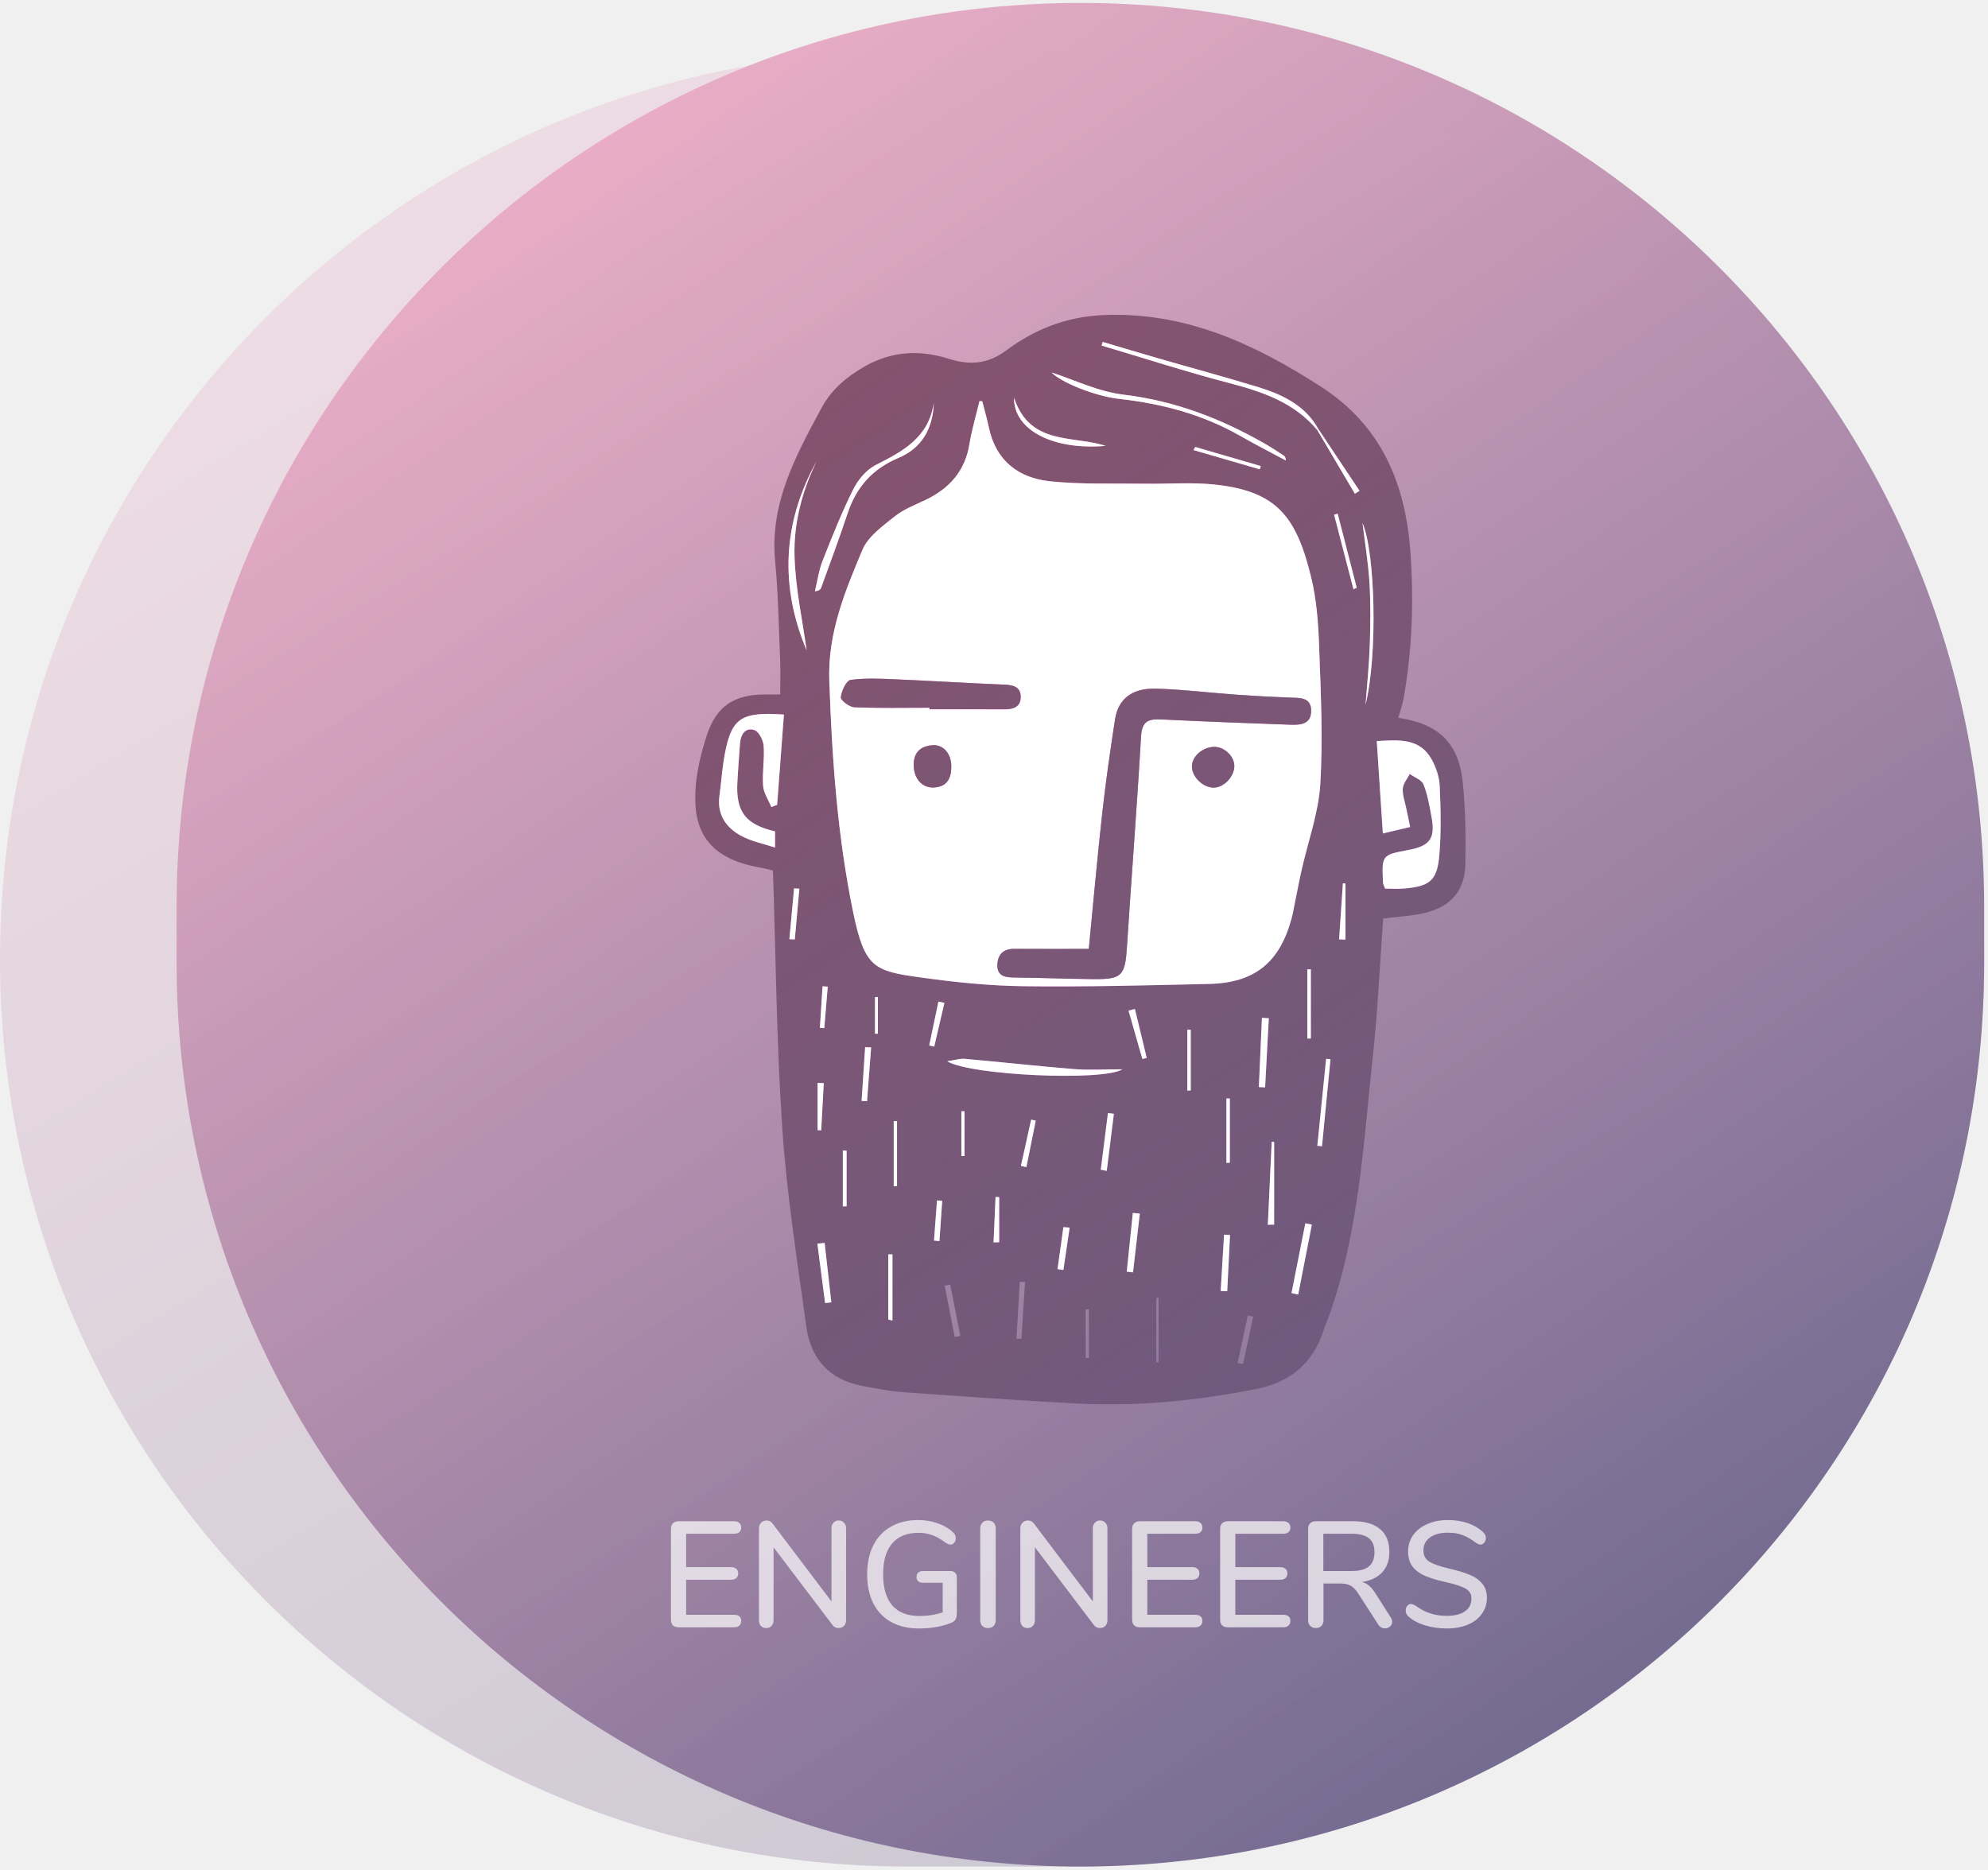
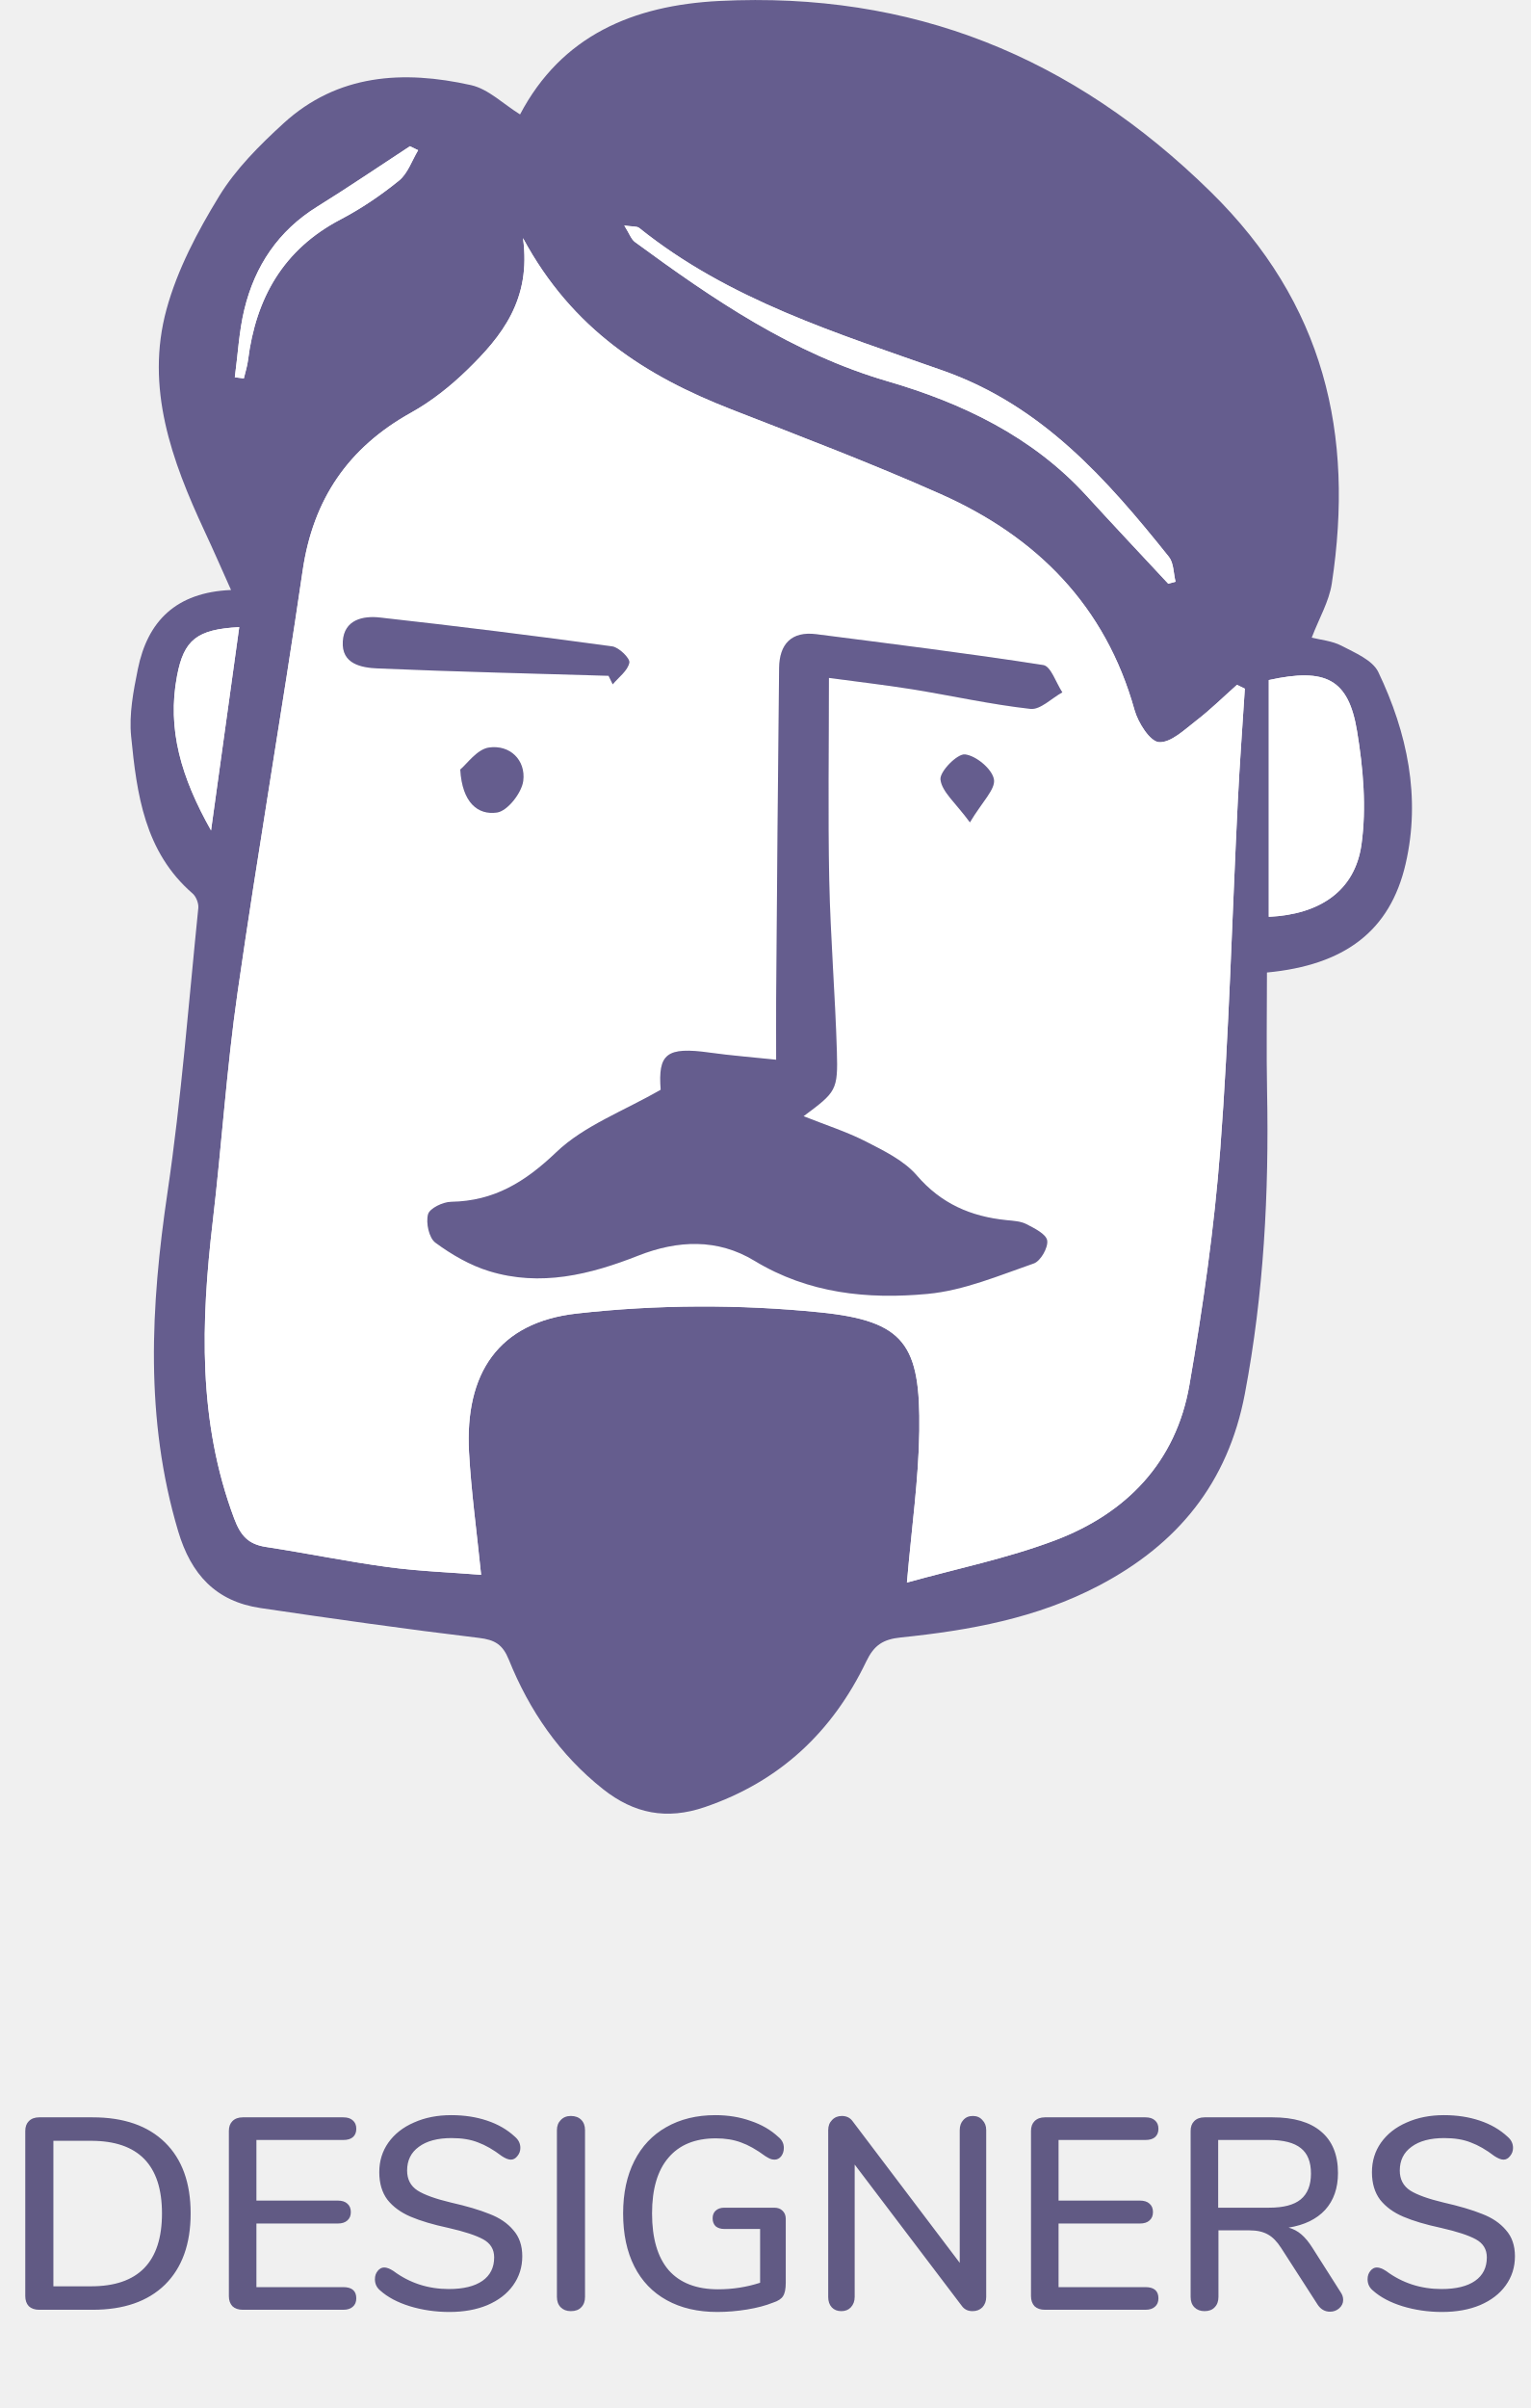
- <svg xmlns="http://www.w3.org/2000/svg" width="370" height="348" fill="none" viewBox="0 0 370 348">
-   <rect width="336.412" height="346.904" x="32.872" y=".548" fill="url(#paint0_linear)" rx="168.206" />
-   <rect width="369.284" height="337.811" y="9.64" fill="url(#paint1_linear)" opacity=".3" rx="168.906" />
-   <g style="mix-blend-mode:luminosity" clip-path="url(#clip0)">
-     <path fill="#655D8E" d="M260.255 133.617c7.555 1.145 11.255 4.689 12.001 12.104.504 5.01.568 10.083.47 15.122-.092 4.838-2.553 7.815-7.274 9.029-2.535.653-5.22.739-8.019 1.111-.608 8.337-.986 17-1.921 25.605-1.756 16.244-2.565 32.671-8.129 48.285-.321.899-.728 1.763-1.009 2.674-1.997 6.384-6.465 9.865-12.918 11.096-10.911 2.079-21.901 3.235-33.012 2.628-10.773-.589-21.534-1.34-32.295-2.118-2.559-.183-5.1-.682-7.63-1.157-6.086-1.145-9.614-4.987-10.434-10.953-1.686-12.247-3.631-24.495-4.474-36.81-1.09-15.958-1.211-31.978-1.75-48.182-.745-.178-1.64-.43-2.552-.59-8.806-1.563-12.591-6.184-11.834-15.041.281-3.281 1.084-6.579 2.134-9.711 1.766-5.268 5.019-7.369 10.566-7.438.952-.011 1.904 0 3.034 0 0-2.261.075-4.408-.017-6.556-.258-6.092-.35-12.207-.929-18.27-1.021-10.736 3.826-19.576 8.627-28.497 1.83-3.39 4.572-5.731 7.887-7.65 5.054-2.914 10.211-3.257 15.695-1.54 3.809 1.197 7.176 1.174 10.847-1.557 5.18-3.853 11.06-6.241 17.949-6.544 15.344-.676 28.245 5.382 40.589 13.323 11.203 7.209 15.746 17.973 16.653 30.902.636 9.103.321 18.081-1.262 27.031-.195 1.196-.62 2.364-.993 3.704zm-15.08-53.552c2.329 3.95 4.663 7.901 6.992 11.852l.861-.55c-2.553-3.83-5.1-7.66-7.652-11.491-2.501-4.506-6.809-6.476-11.416-7.879-6.08-1.855-12.223-3.51-18.333-5.273-3.47-1.002-6.929-2.044-10.394-3.069-.063.223-.132.452-.195.676 7.876 2.336 15.695 4.872 23.639 6.95 6.259 1.632 12.19 3.608 16.498 8.784zM182.816 74.7l-.516-.035c-.637 2.674-1.434 5.325-1.876 8.028-.814 4.975-3.694 8.205-8.094 10.335-1.973.956-4.113 1.74-5.793 3.092-2.255 1.809-4.974 3.733-6.023 6.229-3.253 7.747-6.471 15.494-6.167 24.329.499 14.508 1.509 28.954 4.446 43.16 2.111 10.226 3.872 10.902 12.241 12.07 6.419.898 12.912 1.591 19.383 1.671 11.547.149 23.099-.148 34.647-.423 8.489-.201 13.113-4.014 15.327-12.219.126-.458.224-.922.315-1.391.511-2.508.975-5.033 1.532-7.529 1.193-5.365 3.161-10.679 3.493-16.095.517-8.52.081-17.109-.223-25.657-.15-4.266-.465-8.623-1.469-12.751-2.748-11.291-6.344-16.038-17.805-17.298-4.331-.475-8.754-.103-13.136-.171-5.891-.086-11.823.16-17.662-.453-5.851-.612-10.084-3.807-11.387-9.985-.344-1.65-.814-3.27-1.233-4.907zm73.424 63.251c.384 5.846.751 11.4 1.136 17.189 1.864-.441 3.401-.807 5.082-1.202-.281-1.323-.522-2.422-.74-3.527-.246-1.214-.717-2.445-.631-3.636.069-.934.832-1.81 1.291-2.714.889.641 2.231 1.099 2.57 1.958.768 1.924 1.107 4.031 1.491 6.081.74 3.95-.292 5.37-4.308 6.12-4.956.928-4.956.928-4.721 6.093.012.263.172.521.379 1.093 1.147 0 2.369.086 3.574-.017 4.743-.401 6.12-1.477 6.522-6.201.361-4.26.269-8.571.074-12.848-.08-1.718-.688-3.55-1.543-5.062-2.226-3.905-6.052-3.561-10.176-3.327zm-112.677 12.282c.356-.143.711-.28 1.073-.424.418-5.554.831-11.107 1.262-16.793-1.079-.052-1.928-.12-2.777-.12-5.122.005-6.832 1.214-7.979 6.269-.671 2.949-.849 6.012-1.245 9.018-.459 3.51 1.262 5.938 4.153 7.461 1.842.973 3.976 1.385 6.196 2.124v-3.006c-5.542-1.288-7.331-3.676-7.004-9.287.137-2.376.298-4.758.487-7.128.132-1.638.987-3.001 2.668-2.457.843.275 1.657 1.907 1.738 2.978.183 2.456-.293 4.958-.109 7.414.103 1.346 1.003 2.634 1.537 3.951zm32.731 47.317c4.285 2.64 29.077 3.75 32.622 1.5-3.39 0-6.184.183-8.949-.034-6.82-.55-13.617-1.306-20.432-1.918-.838-.08-1.698.223-3.241.452zm-2.501-122.547c-.941 6.436-5.736 9.007-10.813 11.56-1.732.87-3.287 2.737-4.176 4.518-2.157 4.323-3.952 8.829-5.719 13.329-.705 1.798-.958 3.768-1.417 5.663.706-.097 1.033-.326 1.142-.635 1.675-4.621 3.396-9.23 4.944-13.897 1.635-4.895 4.647-8.285 9.494-10.317 4.273-1.793 6.39-5.417 6.545-10.22zm21.93-5.662c1.657 1.763 7.933 4.397 12.665 4.924 7.928.876 15.482 2.891 22.452 6.882 2.788 1.592 5.65 3.052 8.478 4.575-.029-.51-.178-.773-.407-.928-1.113-.727-2.226-1.466-3.379-2.13-8.226-4.73-16.859-8.056-26.438-9.2-4.733-.568-9.258-2.8-13.371-4.123zm-43.751 16.541c-6.424 11.577-6.774 23.515-1.847 35.162-.745-5.423-2.065-11.4-2.248-17.412-.195-6.144 1.365-12.162 4.095-17.75zm101.612 11.469c.448 3.739 1.079 7.46 1.302 11.211.23 3.882.178 7.798.046 11.686-.126 3.647-.516 7.288-.786 10.936 2.289-9.219 1.824-28.297-.562-33.833zm-88.263 148.278c.258.063.522.131.78.194V233.49c-.258.006-.522.012-.78.012v12.127zm40.457-162.633c-6.109-2.004-14.082 0-17.059-8.972-.046 6.121 7.399 9.82 17.059 8.972zm34.59 157.709l1.25.274c.849-4.34 1.693-8.685 2.542-13.025l-1.217-.241c-.86 4.329-1.715 8.663-2.575 12.992zm-4.222-51.159c-.425-.029-.849-.058-1.279-.081-.189 4.3-.385 8.595-.574 12.889.39.017.775.04 1.165.057l.688-12.865zm-.184 38.436l1.176-.017v-15.396c-.149-.012-.304-.023-.453-.029l-.723 15.442zm-82.487 3.373c-.447.051-.9.108-1.348.16.482 3.682.964 7.369 1.44 11.05.39-.045.774-.091 1.159-.137-.413-3.687-.832-7.38-1.251-11.073zm91.7-18.065l.872.086c.527-5.399 1.049-10.804 1.577-16.204-.269-.028-.539-.051-.809-.08-.55 5.399-1.095 10.799-1.64 16.198zm-33.035 12.619c-.436-.045-.872-.085-1.302-.131-.379 3.641-.752 7.289-1.13 10.93.39.046.774.092 1.164.132.419-3.642.843-7.283 1.268-10.931zm-45.804-5.095h.614v-12.116h-.614v12.116zm62.554-16.324l-.637-.018v11.99c.212-.006.424-.017.637-.023V204.49zm-13.67 49.097c.138-.011.27-.028.407-.04v-11.972l-.407.034v11.978zm11.966-13.283c.407.023.815.04 1.216.063.172-3.493.35-6.986.522-10.478-.373-.023-.74-.04-1.113-.063-.206 3.498-.413 6.985-.625 10.478zm-22.314-22.559c.373.068.74.137 1.113.206l1.325-10.621c-.367-.046-.734-.098-1.101-.144-.448 3.522-.895 7.037-1.337 10.559zm-42.741-22.766c-.373-.017-.74-.034-1.113-.057-.218 3.338-.441 6.67-.659 10.009.338.017.671.04 1.009.057.253-3.333.511-6.671.763-10.009zm-4.566 19.216l-.7-.017v10.386c.236 0 .471 0 .7-.006v-10.363zm-5.398-3.819l.671.034c.161-2.926.316-5.852.477-8.783l-1.148-.052v8.801zm37.016 38.814c.31.012.614.017.924.029l.671-10.558c-.327-.018-.648-.029-.975-.046l-.62 10.575zm-12.333-10.06c-.344.063-.688.132-1.026.195.619 3.183 1.239 6.367 1.858 9.556.35-.069.706-.138 1.056-.2-.626-3.184-1.257-6.367-1.888-9.551zm75.048-129.452c.2-.086.401-.172.608-.258-1.182-4.597-2.364-9.195-3.545-13.799-.224.058-.448.115-.671.178 1.204 4.626 2.403 9.253 3.608 13.879zm-7.928 70.752l-.659.018v12.865h.659V180.43zm-13.629 73.283c.338.069.677.138 1.015.201.625-2.943 1.251-5.892 1.882-8.835-.333-.069-.671-.132-1.004-.2l-1.893 8.834zm-27.683-9.985c-.195.005-.396.017-.591.023v9.052c.195-.006.396-.017.591-.023v-9.052zm18.958-52.041l-.637-.017v11.331l.637-.017v-11.297zm27.614-16.822l1.176.034v-10.443c-.16-.012-.315-.018-.476-.029-.229 3.481-.464 6.957-.7 10.438zm-102.311-.04l1.004.051c.281-3.149.567-6.292.848-9.441-.326-.023-.653-.046-.98-.063-.293 3.149-.586 6.304-.872 9.453zm32.587 32.024c-.195.005-.384.005-.579.011v8.32c.195.005.384.017.579.022v-8.353zm33.104-9.728c.27-.063.545-.132.815-.195l-2.203-9.104c-.396.098-.792.201-1.187.298.86 3 1.715 6 2.575 9.001zm-36.838-10.438l-1.113-.241-1.721 8.159c.31.075.626.149.935.218.631-2.708 1.268-5.422 1.899-8.136zm23.306 41.832c-.39-.029-.774-.063-1.164-.092-.361 2.605-.723 5.21-1.09 7.816.361.051.723.108 1.09.16.39-2.628.774-5.256 1.164-7.884zm-14.162 2.748c.349-.006.699-.011 1.049-.011v-8.4c-.223-.012-.453-.029-.677-.04-.126 2.817-.252 5.634-.372 8.451zm37.532-148.06c-.103.194-.207.389-.31.578 4.113 1.196 8.226 2.387 12.333 3.584.057-.206.115-.406.178-.613-4.067-1.185-8.134-2.364-12.201-3.55zm-32.439 133.826c.339.08.677.154 1.016.235.579-2.886 1.164-5.778 1.743-8.663-.286-.058-.567-.121-.854-.178-.631 2.869-1.268 5.737-1.905 8.606zm-16.176 13.902c.339.029.677.063 1.015.091.173-2.49.339-4.987.511-7.477-.321-.029-.648-.063-.969-.092-.184 2.491-.373 4.987-.557 7.478zm-21.235-39.599c.269.017.544.029.814.046.212-2.577.43-5.148.643-7.724-.322-.017-.643-.034-.964-.057-.166 2.576-.327 5.158-.493 7.735zm10.795-5.726h-.545v6.814h.545v-6.814z" />
-     <path fill="#fff" d="M182.817 74.7c.413 1.637.889 3.257 1.233 4.906 1.297 6.178 5.536 9.373 11.387 9.986 5.839.612 11.77.366 17.661.452 4.383.063 8.806-.309 13.136.172 11.461 1.26 15.058 6 17.806 17.297 1.004 4.129 1.313 8.48 1.468 12.751.304 8.549.74 17.137.224 25.657-.327 5.417-2.295 10.73-3.493 16.095-.557 2.502-1.021 5.022-1.532 7.529-.092.464-.195.934-.315 1.392-2.215 8.205-6.844 12.018-15.328 12.218-11.547.269-23.1.567-34.647.424-6.47-.08-12.964-.773-19.382-1.672-8.37-1.168-10.125-1.844-12.242-12.07-2.937-14.205-3.946-28.651-4.445-43.16-.304-8.84 2.914-16.587 6.166-24.328 1.044-2.49 3.763-4.42 6.023-6.23 1.675-1.345 3.815-2.135 5.794-3.092 4.405-2.13 7.279-5.359 8.094-10.335.442-2.708 1.239-5.353 1.876-8.027l.516.034zm19.824 101.934c-4.692 0-9.258.023-13.824-.012-1.991-.017-3.069.934-3.178 2.863-.115 2.084 1.239 2.445 2.994 2.468 4.968.051 9.93.252 14.897.303 5.335.058 5.874-.629 6.224-6.097.832-13.021 1.87-26.035 2.616-39.061.161-2.788 1.308-3.304 3.711-3.184 7.916.395 15.838.682 23.766.974 1.956.074 4.199.091 4.181-2.611-.017-2.56-2.185-2.359-4.038-2.428-3.339-.126-6.671-.309-10.004-.549-4.945-.355-9.884-.974-14.834-1.111-4.474-.12-7.033 1.924-7.623 5.731-.89 5.743-1.716 11.497-2.358 17.269-.935 8.336-1.669 16.679-2.53 25.445zm-29.645-44.895v.286c4.67 0 9.345-.012 14.014.006 1.612.005 2.966-.476 2.966-2.291 0-1.786-1.251-2.227-2.926-2.296-6.757-.269-13.509-.698-20.272-.99-2.828-.12-5.696-.281-8.466.109-.792.114-1.693 2.055-1.813 3.235-.057.555 1.595 1.815 2.507 1.849 4.658.195 9.327.092 13.99.092zm52.871 14.875c1.853.017 3.769-1.924 3.855-3.911.08-1.826-1.744-3.647-3.671-3.67-2.094-.023-4.136 1.678-4.216 3.516-.081 1.969 1.979 4.048 4.032 4.065zm-48.821-3.939c.04-2.187-1.336-4.071-3.396-3.957-2.128.115-3.55 1.174-3.591 3.533-.045 2.594 1.509 4.472 3.786 4.34 2.128-.12 3.23-1.351 3.201-3.916zM256.241 137.951c4.124-.235 7.95-.578 10.17 3.332.855 1.506 1.469 3.344 1.543 5.062.195 4.277.287 8.588-.074 12.848-.402 4.724-1.779 5.8-6.523 6.201-1.204.103-2.426.017-3.573.017-.207-.572-.367-.83-.379-1.093-.241-5.165-.235-5.165 4.721-6.092 4.015-.75 5.048-2.165 4.308-6.121-.384-2.056-.723-4.163-1.491-6.081-.345-.859-1.681-1.317-2.57-1.958-.459.905-1.222 1.781-1.291 2.714-.086 1.191.39 2.422.631 3.636.224 1.105.465 2.204.74 3.527-1.675.395-3.212.761-5.082 1.202-.379-5.794-.746-11.348-1.13-17.194zM143.564 150.233c-.539-1.317-1.434-2.6-1.538-3.951-.183-2.456.287-4.959.109-7.415-.08-1.071-.894-2.702-1.738-2.977-1.68-.544-2.535.824-2.667 2.456-.189 2.376-.35 4.752-.488 7.129-.332 5.611 1.463 7.998 7.004 9.287v3.006c-2.22-.739-4.353-1.151-6.195-2.125-2.891-1.523-4.612-3.956-4.153-7.46.396-3.012.58-6.069 1.245-9.018 1.147-5.056 2.851-6.264 7.979-6.27.849 0 1.698.075 2.776.121-.424 5.691-.843 11.245-1.262 16.793-.355.143-.711.28-1.072.424zM176.295 197.55c1.543-.229 2.409-.533 3.235-.458 6.815.612 13.618 1.368 20.432 1.918 2.765.223 5.559.034 8.949.034-3.539 2.256-28.337 1.151-32.616-1.494zM173.794 75.003c-.155 4.803-2.272 8.428-6.545 10.22-4.853 2.033-7.865 5.422-9.488 10.318-1.549 4.666-3.275 9.27-4.945 13.896-.114.309-.436.544-1.141.636.459-1.89.711-3.865 1.417-5.663 1.766-4.5 3.568-9.007 5.719-13.33.889-1.78 2.443-3.641 4.176-4.517 5.071-2.554 9.866-5.125 10.807-11.56zM195.723 69.34c4.119 1.317 8.645 3.556 13.372 4.123 9.579 1.145 18.212 4.466 26.438 9.2 1.153.665 2.266 1.404 3.379 2.13.229.15.384.413.407.928-2.828-1.523-5.691-2.977-8.478-4.575-6.97-3.985-14.524-6-22.452-6.882-4.732-.527-11.008-3.16-12.666-4.924zM245.175 80.064c-4.307-5.176-10.239-7.151-16.503-8.789-7.939-2.078-15.763-4.615-23.639-6.95.063-.224.132-.453.195-.676 3.465 1.025 6.924 2.067 10.394 3.069 6.109 1.763 12.253 3.418 18.333 5.273 4.607 1.403 8.914 3.378 11.415 7.879l-.195.194zM151.973 85.882c-2.725 5.594-4.285 11.611-4.096 17.755.184 6.012 1.503 11.984 2.249 17.412-4.928-11.652-4.578-23.59 1.847-35.167zM253.585 97.35c2.386 5.531 2.845 24.615.562 33.833.275-3.647.66-7.283.786-10.936.132-3.893.183-7.804-.046-11.686-.224-3.745-.849-7.472-1.302-11.21zM165.321 245.628v-12.127c.258-.006.522-.011.78-.011v12.333c-.258-.069-.522-.132-.78-.195z" />
-     <path fill="#fff" d="M205.779 82.996c-9.654.847-17.105-2.852-17.06-8.972 2.978 8.978 10.951 6.974 17.06 8.972zM240.369 240.704c.86-4.329 1.721-8.663 2.575-12.992l1.216.241c-.849 4.34-1.692 8.686-2.541 13.026-.413-.092-.832-.183-1.25-.275zM236.147 189.545l-.689 12.866c-.39-.018-.774-.04-1.164-.058.189-4.294.384-8.594.574-12.888.424.023.849.051 1.279.08zM235.963 227.981l.723-15.442c.149.012.304.023.453.029v15.396c-.39.012-.78.012-1.176.017zM153.476 231.354c.419 3.693.837 7.386 1.25 11.073l-1.158.138c-.482-3.682-.964-7.369-1.44-11.051.447-.051.901-.108 1.348-.16zM245.176 213.29c.544-5.4 1.089-10.799 1.64-16.198.27.028.539.051.809.08-.528 5.399-1.05 10.804-1.578 16.203l-.871-.085zM212.14 225.909c-.424 3.647-.849 7.289-1.267 10.936-.39-.046-.775-.092-1.165-.132.379-3.641.752-7.289 1.13-10.93.431.04.866.08 1.302.126zM166.336 220.813v-12.115h.614v12.115h-.614zM228.89 204.489v11.95c-.212.005-.424.017-.636.023v-11.99l.636.017zM227.187 240.303c.212-3.492.418-6.985.631-10.478.372.023.739.04 1.112.063-.172 3.493-.35 6.986-.522 10.478-.407-.017-.814-.04-1.221-.063zM204.873 217.744c.447-3.521.889-7.037 1.336-10.558.367.046.734.097 1.101.143l-1.325 10.621-1.112-.206zM162.132 194.979c-.258 3.338-.511 6.676-.763 10.014-.338-.017-.671-.04-1.01-.057.218-3.338.442-6.671.66-10.009l1.113.052zM157.566 214.194v10.364c-.235 0-.471 0-.7.005v-10.386c.235 0 .47.011.7.017zM152.168 210.375v-8.8l1.147.051c-.16 2.926-.315 5.852-.476 8.783l-.671-.034zM251.899 109.678c-1.199-4.627-2.404-9.253-3.603-13.88.224-.057.448-.114.671-.177 1.182 4.598 2.364 9.196 3.545 13.799-.212.086-.413.172-.613.258zM243.971 180.43v12.888h-.66v-12.865c.218-.012.436-.017.66-.023zM245.376 79.87c2.553 3.83 5.1 7.66 7.652 11.491l-.86.55c-2.329-3.951-4.664-7.902-6.992-11.852l.2-.19zM221.617 191.687v11.302l-.637.017v-11.331c.212 0 .424.006.637.012zM249.231 174.864l.706-10.437c.16.011.315.017.476.028v10.444l-1.182-.035zM146.919 174.824c.293-3.149.58-6.298.872-9.453.327.023.654.046.981.063-.281 3.149-.568 6.293-.849 9.442l-1.004-.052zM179.507 206.848v8.354c-.195-.006-.384-.017-.58-.023v-8.319c.196 0 .385-.006.58-.012zM212.611 197.12c-.861-3-1.715-6-2.576-9 .396-.098.792-.201 1.188-.298l2.202 9.104c-.269.063-.545.131-.814.194zM175.773 186.682c-.631 2.714-1.268 5.428-1.899 8.142-.31-.074-.625-.149-.935-.217l1.721-8.159c.367.08.74.154 1.113.234zM199.079 228.514c-.39 2.628-.774 5.256-1.164 7.89-.362-.051-.723-.109-1.09-.16.361-2.605.722-5.211 1.09-7.816.39.023.774.052 1.164.086zM184.916 231.263c.126-2.818.247-5.635.373-8.457.224.011.453.028.677.04v8.399c-.35.012-.7.018-1.05.018zM222.448 83.202c4.067 1.185 8.134 2.37 12.201 3.55-.057.206-.114.406-.177.613-4.113-1.197-8.226-2.388-12.333-3.585.103-.195.206-.383.309-.578zM190.01 217.028c.637-2.868 1.268-5.737 1.904-8.611.287.057.568.12.855.177-.579 2.886-1.164 5.778-1.744 8.663-.338-.068-.677-.148-1.015-.229zM173.834 230.93c.183-2.49.373-4.987.556-7.477.321.028.648.063.97.091-.173 2.491-.339 4.987-.511 7.478-.338-.029-.677-.063-1.015-.092zM152.598 191.331c.166-2.576.327-5.153.493-7.729.322.017.643.034.964.057-.212 2.577-.43 5.147-.642 7.724-.27-.023-.545-.04-.815-.052zM163.394 185.606v6.814h-.545v-6.814h.545z" />
-     <path fill="#655D8E" d="M202.641 176.634c.861-8.766 1.595-17.114 2.524-25.439.643-5.772 1.469-11.526 2.358-17.269.591-3.813 3.143-5.858 7.623-5.732 4.951.138 9.89.756 14.834 1.111 3.333.241 6.666.424 10.004.55 1.853.069 4.016-.132 4.039 2.428.022 2.702-2.226 2.685-4.182 2.611-7.922-.293-15.844-.579-23.765-.974-2.404-.12-3.551.389-3.712 3.184-.746 13.026-1.778 26.034-2.616 39.06-.349 5.463-.889 6.15-6.223 6.098-4.968-.051-9.93-.246-14.897-.303-1.756-.018-3.109-.384-2.995-2.468.109-1.924 1.188-2.874 3.178-2.863 4.572.029 9.138.006 13.83.006zM172.996 131.739c-4.663 0-9.338.103-13.996-.086-.912-.04-2.564-1.294-2.507-1.85.121-1.179 1.015-3.126 1.813-3.235 2.776-.389 5.644-.229 8.467-.109 6.757.287 13.508.722 20.271.991 1.675.069 2.926.51 2.926 2.296 0 1.815-1.348 2.296-2.966 2.29-4.669-.017-9.344-.005-14.013-.005.005-.104.005-.201.005-.292z" />
-     <path fill="#655D8E" d="M225.867 146.614c-2.059-.017-4.113-2.096-4.026-4.071.08-1.838 2.116-3.539 4.216-3.516 1.921.023 3.751 1.85 3.671 3.67-.092 1.993-2.008 3.934-3.861 3.917zM177.046 142.675c.023 2.565-1.078 3.79-3.206 3.916-2.278.132-3.832-1.746-3.786-4.34.04-2.359 1.462-3.418 3.591-3.533 2.065-.114 3.441 1.77 3.401 3.957z" />
+ <svg xmlns="http://www.w3.org/2000/svg" width="157" height="247" fill="none" viewBox="0 0 157 247">
+   <path fill="#3D3569" d="M4.02 236.925c-.447 0-.802-.122-1.063-.364-.243-.262-.364-.607-.364-1.036v-16.94c0-.43.121-.766.364-1.008.261-.262.616-.392 1.064-.392h5.488c3.192 0 5.665.858 7.42 2.576 1.755 1.717 2.632 4.144 2.632 7.28s-.878 5.572-2.632 7.308c-1.755 1.717-4.228 2.576-7.42 2.576H4.02zm5.32-2.408c4.854 0 7.28-2.492 7.28-7.476 0-4.966-2.426-7.448-7.28-7.448H5.478v14.924H9.34zm15.572 2.408c-.448 0-.803-.122-1.064-.364-.243-.262-.364-.607-.364-1.036v-16.94c0-.43.12-.766.363-1.008.262-.262.616-.392 1.064-.392h10.304c.43 0 .756.102.98.308.243.205.364.494.364.868 0 .373-.12.662-.363.868-.224.186-.551.28-.98.28H26.31v6.216h8.345c.429 0 .755.102.98.308.242.205.363.494.363.868 0 .373-.12.662-.364.868-.224.205-.55.308-.98.308h-8.344v6.524h8.904c.896 0 1.344.382 1.344 1.148 0 .373-.12.662-.363.868-.224.205-.551.308-.98.308H24.91zm21.201.224c-1.419 0-2.772-.196-4.06-.588-1.27-.392-2.287-.934-3.052-1.624-.355-.299-.532-.682-.532-1.148 0-.336.093-.616.28-.84.187-.243.41-.364.672-.364.261 0 .579.121.952.364 1.661 1.232 3.556 1.848 5.684 1.848 1.493 0 2.641-.28 3.444-.84.803-.56 1.204-1.363 1.204-2.408 0-.822-.373-1.438-1.12-1.848-.747-.411-1.941-.803-3.584-1.176-1.568-.336-2.856-.719-3.864-1.148-1.008-.43-1.801-1.008-2.38-1.736-.56-.747-.84-1.69-.84-2.828 0-1.139.308-2.147.924-3.024.635-.896 1.512-1.587 2.632-2.072 1.12-.504 2.399-.756 3.836-.756 1.325 0 2.548.186 3.668.56 1.12.373 2.072.924 2.856 1.652.373.317.56.7.56 1.148 0 .317-.103.597-.308.84-.187.242-.41.364-.672.364-.243 0-.55-.122-.924-.364-.859-.654-1.67-1.12-2.436-1.4-.747-.299-1.652-.448-2.716-.448-1.437 0-2.557.298-3.36.896-.803.578-1.204 1.39-1.204 2.436 0 .896.355 1.577 1.064 2.044.71.448 1.848.858 3.416 1.232 1.643.373 2.968.765 3.976 1.176 1.027.392 1.839.942 2.436 1.652.616.69.924 1.586.924 2.688 0 1.12-.317 2.118-.952 2.996-.616.858-1.493 1.53-2.632 2.016-1.12.466-2.417.7-3.892.7zm12.459-.084c-.43 0-.775-.131-1.036-.392-.262-.262-.392-.616-.392-1.064v-17.108c0-.43.13-.775.392-1.036.261-.28.606-.42 1.036-.42.448 0 .802.13 1.064.392.261.261.392.616.392 1.064v17.108c0 .448-.131.802-.392 1.064-.243.261-.598.392-1.064.392zm20.876-10.612c.355 0 .635.102.84.308.225.205.337.485.337.84v6.552c0 .634-.094 1.092-.28 1.372-.168.28-.514.504-1.037.672-.746.298-1.633.532-2.66.7-1.026.168-2.043.252-3.051.252-1.998 0-3.724-.402-5.18-1.204-1.457-.803-2.567-1.96-3.332-3.472-.766-1.512-1.148-3.323-1.148-5.432 0-2.072.382-3.864 1.148-5.376.765-1.512 1.857-2.67 3.276-3.472 1.437-.822 3.117-1.232 5.04-1.232 1.306 0 2.51.196 3.612.588 1.12.373 2.072.924 2.855 1.652.374.298.56.672.56 1.12 0 .336-.093.625-.28.868-.186.224-.41.336-.671.336-.169 0-.318-.028-.449-.084-.13-.056-.298-.15-.504-.28-.914-.672-1.745-1.139-2.492-1.4-.746-.28-1.605-.42-2.575-.42-2.128 0-3.752.662-4.872 1.988-1.12 1.306-1.68 3.21-1.68 5.712 0 2.557.569 4.498 1.707 5.824 1.158 1.306 2.847 1.96 5.069 1.96 1.493 0 2.93-.224 4.312-.672v-5.516h-3.668c-.374 0-.672-.094-.897-.28-.205-.206-.307-.476-.307-.812 0-.336.102-.598.308-.784.224-.206.522-.308.895-.308h5.124zm20.372-9.408c.41 0 .737.14.98.42.261.261.392.606.392 1.036v17.108c0 .429-.131.784-.392 1.064-.262.261-.598.392-1.008.392-.486 0-.86-.187-1.12-.56l-10.976-14.476v13.58c0 .429-.131.784-.392 1.064-.243.261-.57.392-.98.392-.411 0-.738-.131-.98-.392-.243-.262-.364-.616-.364-1.064v-17.108c0-.43.13-.775.392-1.036.26-.28.597-.42 1.008-.42.485 0 .858.186 1.12.56l10.976 14.504v-13.608c0-.43.12-.775.364-1.036.242-.28.569-.42.98-.42zm7.396 19.88c-.448 0-.802-.122-1.064-.364-.242-.262-.364-.607-.364-1.036v-16.94c0-.43.122-.766.364-1.008.262-.262.616-.392 1.064-.392h10.304c.43 0 .756.102.98.308.243.205.364.494.364.868 0 .373-.121.662-.364.868-.224.186-.55.28-.98.28h-8.904v6.216h8.344c.43 0 .756.102.98.308.243.205.364.494.364.868 0 .373-.121.662-.364.868-.224.205-.55.308-.98.308h-8.344v6.524h8.904c.896 0 1.344.382 1.344 1.148 0 .373-.121.662-.364.868-.224.205-.55.308-.98.308h-10.304zm30.351-1.792c.168.242.252.504.252.784 0 .336-.14.625-.42.868-.261.224-.569.336-.924.336-.523 0-.943-.234-1.26-.7l-3.752-5.824c-.429-.672-.887-1.139-1.372-1.4-.485-.28-1.12-.42-1.904-.42h-3.164v6.832c0 .448-.131.802-.392 1.064-.243.261-.588.392-1.036.392-.429 0-.775-.131-1.036-.392-.261-.262-.392-.616-.392-1.064v-17.024c0-.43.121-.766.364-1.008.261-.262.616-.392 1.064-.392h6.972c2.184 0 3.845.485 4.984 1.456 1.157.97 1.736 2.389 1.736 4.256 0 1.549-.439 2.809-1.316 3.78-.877.952-2.128 1.558-3.752 1.82.485.13.924.364 1.316.7.392.336.775.802 1.148 1.4l2.884 4.536zm-7.336-8.68c1.456 0 2.529-.28 3.22-.84.709-.579 1.064-1.466 1.064-2.66 0-1.195-.345-2.063-1.036-2.604-.691-.56-1.773-.84-3.248-.84h-5.236v6.944h5.236zm17.737 10.696c-1.418 0-2.772-.196-4.06-.588-1.269-.392-2.286-.934-3.052-1.624-.354-.299-.532-.682-.532-1.148 0-.336.094-.616.28-.84.187-.243.411-.364.672-.364.262 0 .579.121.952.364 1.662 1.232 3.556 1.848 5.684 1.848 1.494 0 2.642-.28 3.444-.84.803-.56 1.204-1.363 1.204-2.408 0-.822-.373-1.438-1.12-1.848-.746-.411-1.941-.803-3.584-1.176-1.568-.336-2.856-.719-3.864-1.148-1.008-.43-1.801-1.008-2.38-1.736-.56-.747-.84-1.69-.84-2.828 0-1.139.308-2.147.924-3.024.635-.896 1.512-1.587 2.632-2.072 1.12-.504 2.399-.756 3.836-.756 1.326 0 2.548.186 3.668.56 1.12.373 2.072.924 2.856 1.652.374.317.56.7.56 1.148 0 .317-.102.597-.308.84-.186.242-.41.364-.672.364-.242 0-.55-.122-.924-.364-.858-.654-1.67-1.12-2.436-1.4-.746-.299-1.652-.448-2.716-.448-1.437 0-2.557.298-3.36.896-.802.578-1.204 1.39-1.204 2.436 0 .896.355 1.577 1.064 2.044.71.448 1.848.858 3.416 1.232 1.643.373 2.968.765 3.976 1.176 1.027.392 1.839.942 2.436 1.652.616.69.924 1.586.924 2.688 0 1.12-.317 2.118-.952 2.996-.616.858-1.493 1.53-2.632 2.016-1.12.466-2.417.7-3.892.7z" opacity=".8" />
+   <g clip-path="url(#clip0)">
+     <path fill="#655D8E" d="M129.999 99.754c0 4.164-.066 8.177.013 12.197.205 10.414-.333 20.75-2.282 31.026-1.737 9.153-6.899 15.428-14.973 19.665-6.373 3.347-13.278 4.595-20.305 5.317-1.846.188-2.76.782-3.57 2.467-3.462 7.214-8.867 12.312-16.565 14.937-3.922 1.34-7.268.667-10.434-1.837-4.466-3.534-7.57-8.068-9.677-13.294-.623-1.54-1.422-2.031-3.062-2.225-7.487-.897-14.949-1.958-22.405-3.061-4.576-.673-7.136-3.431-8.461-7.893-3.432-11.524-2.82-23.054-1.09-34.754 1.429-9.663 2.167-19.436 3.16-29.16.048-.478-.224-1.175-.587-1.49-4.933-4.268-5.725-10.203-6.306-16.12-.225-2.26.23-4.637.69-6.898.992-4.886 3.89-7.875 9.562-8.112-1.023-2.285-1.846-4.17-2.718-6.038-3.37-7.238-6.1-14.712-3.903-22.75 1.113-4.074 3.183-7.99 5.404-11.616 1.707-2.788 4.146-5.22 6.585-7.45 5.568-5.098 12.322-5.48 19.252-3.934 1.791.4 3.328 1.952 5.035 3.006C57.61 3.67 64.933.541 73.818.098c19.724-.982 36.216 5.644 50.42 19.593 11.65 11.445 14.749 24.806 12.413 40.174-.279 1.824-1.295 3.54-2.058 5.54.896.23 2.094.328 3.068.837 1.374.721 3.178 1.467 3.765 2.698 2.971 6.213 4.375 12.864 2.802 19.665-1.592 6.911-6.27 10.397-14.229 11.149zM53.665 24.425c.865 6.311-2.185 10.076-5.714 13.507-1.724 1.673-3.673 3.225-5.761 4.389-6.446 3.583-10.065 8.875-11.136 16.216-2.112 14.446-4.606 28.838-6.682 43.29-1.12 7.778-1.622 15.646-2.541 23.46-1.21 10.306-1.538 20.496 2.197 30.469.665 1.782 1.464 2.649 3.274 2.922 4.176.636 8.321 1.497 12.503 2.061 3.202.43 6.44.545 9.563.794-.46-4.535-1.017-8.53-1.241-12.543-.448-8.123 3.002-13.355 11.051-14.258 8.237-.927 16.716-.952 24.965-.121 8.72.879 10.3 3.31 10.186 12.161-.067 4.958-.787 9.905-1.271 15.555 5.06-1.406 10.27-2.467 15.178-4.322 7.329-2.759 12.431-8.014 13.805-15.932 1.392-8.02 2.554-16.119 3.171-24.236.902-11.87 1.205-23.788 1.798-35.682.187-3.843.478-7.68.72-11.518-.266-.133-.539-.26-.805-.394-1.386 1.23-2.711 2.54-4.176 3.668-1.198.921-2.602 2.297-3.831 2.212-.92-.06-2.136-1.994-2.505-3.291-2.99-10.706-10.047-17.768-19.894-22.151-7.056-3.14-14.3-5.887-21.503-8.7-8.709-3.394-16.286-8.16-21.352-17.556zm76.522 45.333v24.285c5.229-.242 8.836-2.655 9.508-7.402.533-3.789.181-7.82-.448-11.633-.877-5.359-3.201-6.541-9.06-5.25zm-10.313-9.881c.248-.067.503-.14.751-.206-.218-.861-.182-1.922-.684-2.552-6.379-7.972-13.018-15.513-23.161-19.096-10.852-3.831-21.97-7.238-31.187-14.64-.242-.194-.696-.121-1.531-.249.52.83.702 1.407 1.095 1.692 8.02 5.88 16.147 11.433 25.922 14.282 7.65 2.23 14.845 5.65 20.407 11.736 2.766 3.037 5.586 6.026 8.388 9.033zM21.655 85.18c1.029-7.402 1.955-14.088 2.893-20.848-4.34.219-5.677 1.298-6.379 4.984-1.053 5.498.436 10.457 3.486 15.864zm21.249-69.769c-.279-.133-.557-.273-.841-.406-3.172 2.073-6.307 4.207-9.526 6.207-3.983 2.474-6.385 6.069-7.462 10.524-.551 2.268-.666 4.644-.981 6.966.309.042.617.079.926.121.145-.624.351-1.243.43-1.873.805-6.378 3.625-11.367 9.502-14.44 2.118-1.11 4.14-2.486 5.997-3.99.896-.733 1.32-2.054 1.955-3.109z" />
+     <path fill="#fff" d="M53.663 24.424c5.072 9.403 12.643 14.162 21.352 17.562 7.202 2.813 14.44 5.553 21.503 8.7 9.853 4.382 16.904 11.445 19.893 22.15.364 1.304 1.58 3.232 2.506 3.292 1.229.08 2.633-1.29 3.831-2.212 1.465-1.128 2.79-2.437 4.176-3.668.266.133.539.26.805.394-.242 3.837-.527 7.675-.72 11.518-.593 11.894-.896 23.812-1.798 35.682-.617 8.117-1.779 16.21-3.171 24.236-1.374 7.917-6.476 13.167-13.805 15.932-4.914 1.849-10.125 2.909-15.179 4.322.485-5.656 1.205-10.603 1.271-15.556.115-8.844-1.464-11.275-10.185-12.16-8.25-.831-16.728-.806-24.965.121-8.05.903-11.5 6.135-11.051 14.258.224 4.013.78 8.008 1.24 12.543-3.122-.249-6.366-.364-9.562-.794-4.182-.564-8.328-1.425-12.504-2.062-1.809-.272-2.602-1.139-3.274-2.921-3.74-9.973-3.407-20.163-2.197-30.469.92-7.814 1.423-15.676 2.542-23.46 2.076-14.452 4.57-28.844 6.682-43.29 1.071-7.341 4.69-12.634 11.136-16.216 2.094-1.164 4.042-2.71 5.761-4.39 3.529-3.436 6.579-7.201 5.713-13.512zM85.056 69.54c2.771.376 5.646.709 8.503 1.17 4.067.66 8.097 1.564 12.183 2.018 1.016.116 2.172-1.097 3.268-1.697-.648-.97-1.18-2.68-1.955-2.8-7.735-1.207-15.512-2.159-23.276-3.165-2.579-.334-3.807 1.018-3.831 3.461-.133 11.3-.212 22.6-.303 33.894-.018 1.994 0 3.989 0 6.292-2.445-.254-4.63-.424-6.796-.727-4.479-.631-5.332.127-5.054 3.807-3.807 2.194-7.856 3.674-10.706 6.401-3.208 3.062-6.385 5.02-10.797 5.093-.835.012-2.197.667-2.366 1.285-.236.873.096 2.425.756 2.91 1.664 1.224 3.559 2.321 5.52 2.922 5.265 1.612 10.343.357 15.293-1.595 4.05-1.594 8.134-1.776 11.923.528 5.544 3.364 11.644 3.976 17.78 3.394 3.705-.351 7.318-1.885 10.889-3.122.69-.242 1.482-1.624 1.367-2.352-.103-.666-1.307-1.261-2.13-1.679-.599-.309-1.362-.345-2.064-.412-3.637-.37-6.681-1.679-9.175-4.577-1.32-1.528-3.353-2.522-5.21-3.474-2.01-1.024-4.183-1.721-6.416-2.606 3.353-2.498 3.529-2.637 3.414-6.687-.176-5.85-.66-11.688-.781-17.538-.145-6.844-.036-13.682-.036-20.744zm-22.617-.219c.145.292.29.583.436.88.611-.734 1.537-1.4 1.706-2.225.091-.443-1.07-1.582-1.76-1.673-7.929-1.08-15.87-2.068-23.822-2.959-1.749-.194-3.68.212-3.819 2.443-.151 2.334 1.907 2.704 3.565 2.777 7.892.333 15.796.521 23.694.757zm-15.215 9.615c.2 3.42 1.822 4.692 3.764 4.407 1.078-.157 2.536-2.006 2.694-3.237.278-2.152-1.368-3.734-3.505-3.437-1.228.176-2.275 1.71-2.953 2.267zm52.296 5.42c1.259-2.116 2.651-3.413 2.463-4.42-.193-1.06-1.834-2.425-2.965-2.552-.8-.09-2.615 1.764-2.518 2.583.145 1.26 1.537 2.376 3.02 4.389zM130.186 69.757c5.858-1.285 8.182-.103 9.06 5.25.629 3.813.98 7.844.448 11.633-.672 4.747-4.285 7.16-9.508 7.402V69.757zM119.873 59.876c-2.802-3.013-5.622-6.002-8.394-9.033-5.562-6.086-12.758-9.505-20.407-11.736-9.769-2.85-17.903-8.402-25.922-14.282-.393-.285-.569-.867-1.095-1.692.835.122 1.289.055 1.531.249 9.211 7.402 20.335 10.809 31.186 14.64 10.144 3.583 16.777 11.118 23.162 19.096.502.63.472 1.691.684 2.552-.248.066-.497.14-.745.206zM21.654 85.179c-3.05-5.407-4.539-10.366-3.486-15.87.702-3.68 2.04-4.76 6.379-4.984-.938 6.766-1.864 13.452-2.893 20.854zM42.903 15.41c-.636 1.055-1.06 2.376-1.955 3.104-1.858 1.51-3.88 2.88-5.998 3.989-5.876 3.073-8.696 8.062-9.501 14.44-.079.63-.285 1.248-.43 1.873-.309-.043-.617-.08-.926-.122.315-2.327.43-4.698.98-6.965 1.084-4.456 3.48-8.05 7.463-10.524 3.22-2 6.354-4.134 9.526-6.207.278.139.563.278.84.412z" />
+     <path fill="#655D8E" d="M85.055 69.538c0 7.069-.108 13.901.03 20.733.122 5.85.606 11.688.782 17.538.12 4.055-.061 4.189-3.414 6.686 2.233.891 4.406 1.583 6.415 2.607 1.858.952 3.898 1.946 5.211 3.474 2.494 2.897 5.538 4.207 9.175 4.577.702.072 1.465.103 2.064.412.823.424 2.027 1.018 2.13 1.679.115.721-.678 2.11-1.368 2.352-3.57 1.237-7.183 2.777-10.887 3.122-6.137.582-12.237-.03-17.781-3.395-3.789-2.297-7.868-2.121-11.923-.527-4.95 1.952-10.028 3.207-15.294 1.594-1.966-.6-3.855-1.697-5.519-2.922-.66-.485-.992-2.037-.757-2.91.164-.618 1.526-1.273 2.367-1.285 4.412-.072 7.595-2.031 10.797-5.092 2.856-2.728 6.9-4.207 10.706-6.402-.279-3.679.575-4.437 5.053-3.807 2.167.304 4.346.467 6.797.728 0-2.304-.012-4.298 0-6.293.09-11.3.175-22.6.303-33.893.03-2.443 1.258-3.795 3.83-3.462 7.765 1 15.542 1.959 23.277 3.165.781.121 1.307 1.825 1.955 2.8-1.096.6-2.258 1.807-3.268 1.698-4.086-.455-8.122-1.364-12.183-2.019-2.85-.454-5.726-.782-8.498-1.157zM62.439 69.32c-7.898-.236-15.802-.418-23.7-.757-1.658-.073-3.716-.443-3.565-2.777.14-2.23 2.076-2.643 3.82-2.443 7.952.885 15.892 1.873 23.82 2.958.696.097 1.852 1.231 1.761 1.674-.163.824-1.095 1.49-1.706 2.224-.14-.297-.285-.588-.43-.879zM47.224 78.935c.678-.558 1.725-2.091 2.96-2.26 2.136-.298 3.782 1.284 3.504 3.436-.164 1.23-1.616 3.08-2.693 3.237-1.95.28-3.571-.994-3.77-4.413z" />
+     <path fill="#655D8E" d="M99.52 84.355c-1.483-2.02-2.874-3.135-3.02-4.39-.097-.818 1.725-2.673 2.518-2.582 1.132.127 2.772 1.491 2.965 2.552.188 1.007-1.204 2.31-2.463 4.42z" />
  </g>
-   <path fill="#fff" d="M126.304 302.916c-.448 0-.802-.121-1.064-.364-.242-.261-.364-.606-.364-1.036v-16.94c0-.429.122-.765.364-1.008.262-.261.616-.392 1.064-.392h10.304c.43 0 .756.103.98.308.243.206.364.495.364.868 0 .374-.121.663-.364.868-.224.187-.55.28-.98.28h-8.904v6.216h8.344c.43 0 .756.103.98.308.243.206.364.495.364.868 0 .374-.121.663-.364.868-.224.206-.55.308-.98.308h-8.344v6.524h8.904c.896 0 1.344.383 1.344 1.148 0 .374-.121.663-.364.868-.224.206-.55.308-.98.308h-10.304zm29.791-19.88c.411 0 .738.14.98.42.262.262.392.607.392 1.036V301.6c0 .43-.13.784-.392 1.064-.261.262-.597.392-1.008.392-.485 0-.858-.186-1.12-.56l-10.976-14.476v13.58c0 .43-.13.784-.392 1.064-.242.262-.569.392-.98.392-.41 0-.737-.13-.98-.392-.242-.261-.364-.616-.364-1.064v-17.108c0-.429.131-.774.392-1.036.262-.28.598-.42 1.008-.42.486 0 .859.187 1.12.56l10.976 14.504v-13.608c0-.429.122-.774.364-1.036.243-.28.57-.42.98-.42zm20.809 9.408c.354 0 .634.103.84.308.224.206.336.486.336.84v6.552c0 .635-.094 1.092-.28 1.372-.168.28-.514.504-1.036.672-.747.299-1.634.532-2.66.7-1.027.168-2.044.252-3.052.252-1.998 0-3.724-.401-5.18-1.204-1.456-.802-2.567-1.96-3.332-3.472-.766-1.512-1.148-3.322-1.148-5.432 0-2.072.382-3.864 1.148-5.376.765-1.512 1.857-2.669 3.276-3.472 1.437-.821 3.117-1.232 5.04-1.232 1.306 0 2.51.196 3.612.588 1.12.374 2.072.924 2.856 1.652.373.299.56.672.56 1.12 0 .336-.094.626-.28.868-.187.224-.411.336-.672.336-.168 0-.318-.028-.448-.084-.131-.056-.299-.149-.504-.28-.915-.672-1.746-1.138-2.492-1.4-.747-.28-1.606-.42-2.576-.42-2.128 0-3.752.663-4.872 1.988-1.12 1.307-1.68 3.211-1.68 5.712 0 2.558.569 4.499 1.708 5.824 1.157 1.307 2.846 1.96 5.068 1.96 1.493 0 2.93-.224 4.312-.672v-5.516h-3.668c-.374 0-.672-.093-.896-.28-.206-.205-.308-.476-.308-.812 0-.336.102-.597.308-.784.224-.205.522-.308.896-.308h5.124zm6.959 10.612c-.429 0-.775-.13-1.036-.392-.261-.261-.392-.616-.392-1.064v-17.108c0-.429.131-.774.392-1.036.261-.28.607-.42 1.036-.42.448 0 .803.131 1.064.392.261.262.392.616.392 1.064V301.6c0 .448-.131.803-.392 1.064-.243.262-.597.392-1.064.392zm20.877-20.02c.41 0 .737.14.98.42.261.262.392.607.392 1.036V301.6c0 .43-.131.784-.392 1.064-.262.262-.598.392-1.008.392-.486 0-.859-.186-1.12-.56l-10.976-14.476v13.58c0 .43-.131.784-.392 1.064-.243.262-.57.392-.98.392-.411 0-.738-.13-.98-.392-.243-.261-.364-.616-.364-1.064v-17.108c0-.429.13-.774.392-1.036.261-.28.597-.42 1.008-.42.485 0 .858.187 1.12.56l10.976 14.504v-13.608c0-.429.121-.774.364-1.036.242-.28.569-.42.98-.42zm7.396 19.88c-.448 0-.802-.121-1.064-.364-.242-.261-.364-.606-.364-1.036v-16.94c0-.429.122-.765.364-1.008.262-.261.616-.392 1.064-.392h10.304c.43 0 .756.103.98.308.243.206.364.495.364.868 0 .374-.121.663-.364.868-.224.187-.55.28-.98.28h-8.904v6.216h8.344c.43 0 .756.103.98.308.243.206.364.495.364.868 0 .374-.121.663-.364.868-.224.206-.55.308-.98.308h-8.344v6.524h8.904c.896 0 1.344.383 1.344 1.148 0 .374-.121.663-.364.868-.224.206-.55.308-.98.308h-10.304zm16.379 0c-.448 0-.802-.121-1.064-.364-.242-.261-.364-.606-.364-1.036v-16.94c0-.429.122-.765.364-1.008.262-.261.616-.392 1.064-.392h10.304c.43 0 .756.103.98.308.243.206.364.495.364.868 0 .374-.121.663-.364.868-.224.187-.55.28-.98.28h-8.904v6.216h8.344c.43 0 .756.103.98.308.243.206.364.495.364.868 0 .374-.121.663-.364.868-.224.206-.55.308-.98.308h-8.344v6.524h8.904c.896 0 1.344.383 1.344 1.148 0 .374-.121.663-.364.868-.224.206-.55.308-.98.308h-10.304zm30.351-1.792c.168.243.252.504.252.784 0 .336-.14.626-.42.868-.261.224-.569.336-.924.336-.523 0-.943-.233-1.26-.7l-3.752-5.824c-.429-.672-.886-1.138-1.372-1.4-.485-.28-1.12-.42-1.904-.42h-3.164v6.832c0 .448-.131.803-.392 1.064-.243.262-.588.392-1.036.392-.429 0-.775-.13-1.036-.392-.261-.261-.392-.616-.392-1.064v-17.024c0-.429.121-.765.364-1.008.261-.261.616-.392 1.064-.392h6.972c2.184 0 3.845.486 4.984 1.456 1.158.971 1.736 2.39 1.736 4.256 0 1.55-.438 2.81-1.316 3.78-.877.952-2.128 1.559-3.752 1.82.485.131.924.364 1.316.7.392.336.775.803 1.148 1.4l2.884 4.536zm-7.336-8.68c1.456 0 2.529-.28 3.22-.84.709-.578 1.064-1.465 1.064-2.66 0-1.194-.345-2.062-1.036-2.604-.69-.56-1.773-.84-3.248-.84h-5.236v6.944h5.236zm17.738 10.696c-1.419 0-2.772-.196-4.06-.588-1.27-.392-2.287-.933-3.052-1.624-.355-.298-.532-.681-.532-1.148 0-.336.093-.616.28-.84.186-.242.41-.364.672-.364.261 0 .578.122.952.364 1.661 1.232 3.556 1.848 5.684 1.848 1.493 0 2.641-.28 3.444-.84.802-.56 1.204-1.362 1.204-2.408 0-.821-.374-1.437-1.12-1.848-.747-.41-1.942-.802-3.584-1.176-1.568-.336-2.856-.718-3.864-1.148-1.008-.429-1.802-1.008-2.38-1.736-.56-.746-.84-1.689-.84-2.828 0-1.138.308-2.146.924-3.024.634-.896 1.512-1.586 2.632-2.072 1.12-.504 2.398-.756 3.836-.756 1.325 0 2.548.187 3.668.56 1.12.374 2.072.924 2.856 1.652.373.318.56.7.56 1.148 0 .318-.103.598-.308.84-.187.243-.411.364-.672.364-.243 0-.551-.121-.924-.364-.859-.653-1.671-1.12-2.436-1.4-.747-.298-1.652-.448-2.716-.448-1.438 0-2.558.299-3.36.896-.803.579-1.204 1.391-1.204 2.436 0 .896.354 1.578 1.064 2.044.709.448 1.848.859 3.416 1.232 1.642.374 2.968.766 3.976 1.176 1.026.392 1.838.943 2.436 1.652.616.691.924 1.587.924 2.688 0 1.12-.318 2.119-.952 2.996-.616.859-1.494 1.531-2.632 2.016-1.12.467-2.418.7-3.892.7z" opacity=".7" />
  <defs>
-     <linearGradient id="paint0_linear" x1="293.31" x2="61.45" y1="347.452" y2="11.745" gradientUnits="userSpaceOnUse">
-       <stop stop-color="#6D678E" />
-       <stop offset="1" stop-color="#F6B5CC" />
-     </linearGradient>
-     <linearGradient id="paint1_linear" x1="285.886" x2="70.793" y1="347.452" y2="-3.611" gradientUnits="userSpaceOnUse">
-       <stop stop-color="#6D678E" />
-       <stop offset="1" stop-color="#F6B5CC" />
-     </linearGradient>
    <clipPath id="clip0">
-       <path fill="#fff" d="M0 0H143.377V202.827H0z" transform="translate(129.389 58.599)" />
+       <path fill="#fff" d="M0 0H131.488V186.041H0z" transform="translate(13.393)" />
    </clipPath>
  </defs>
</svg>
